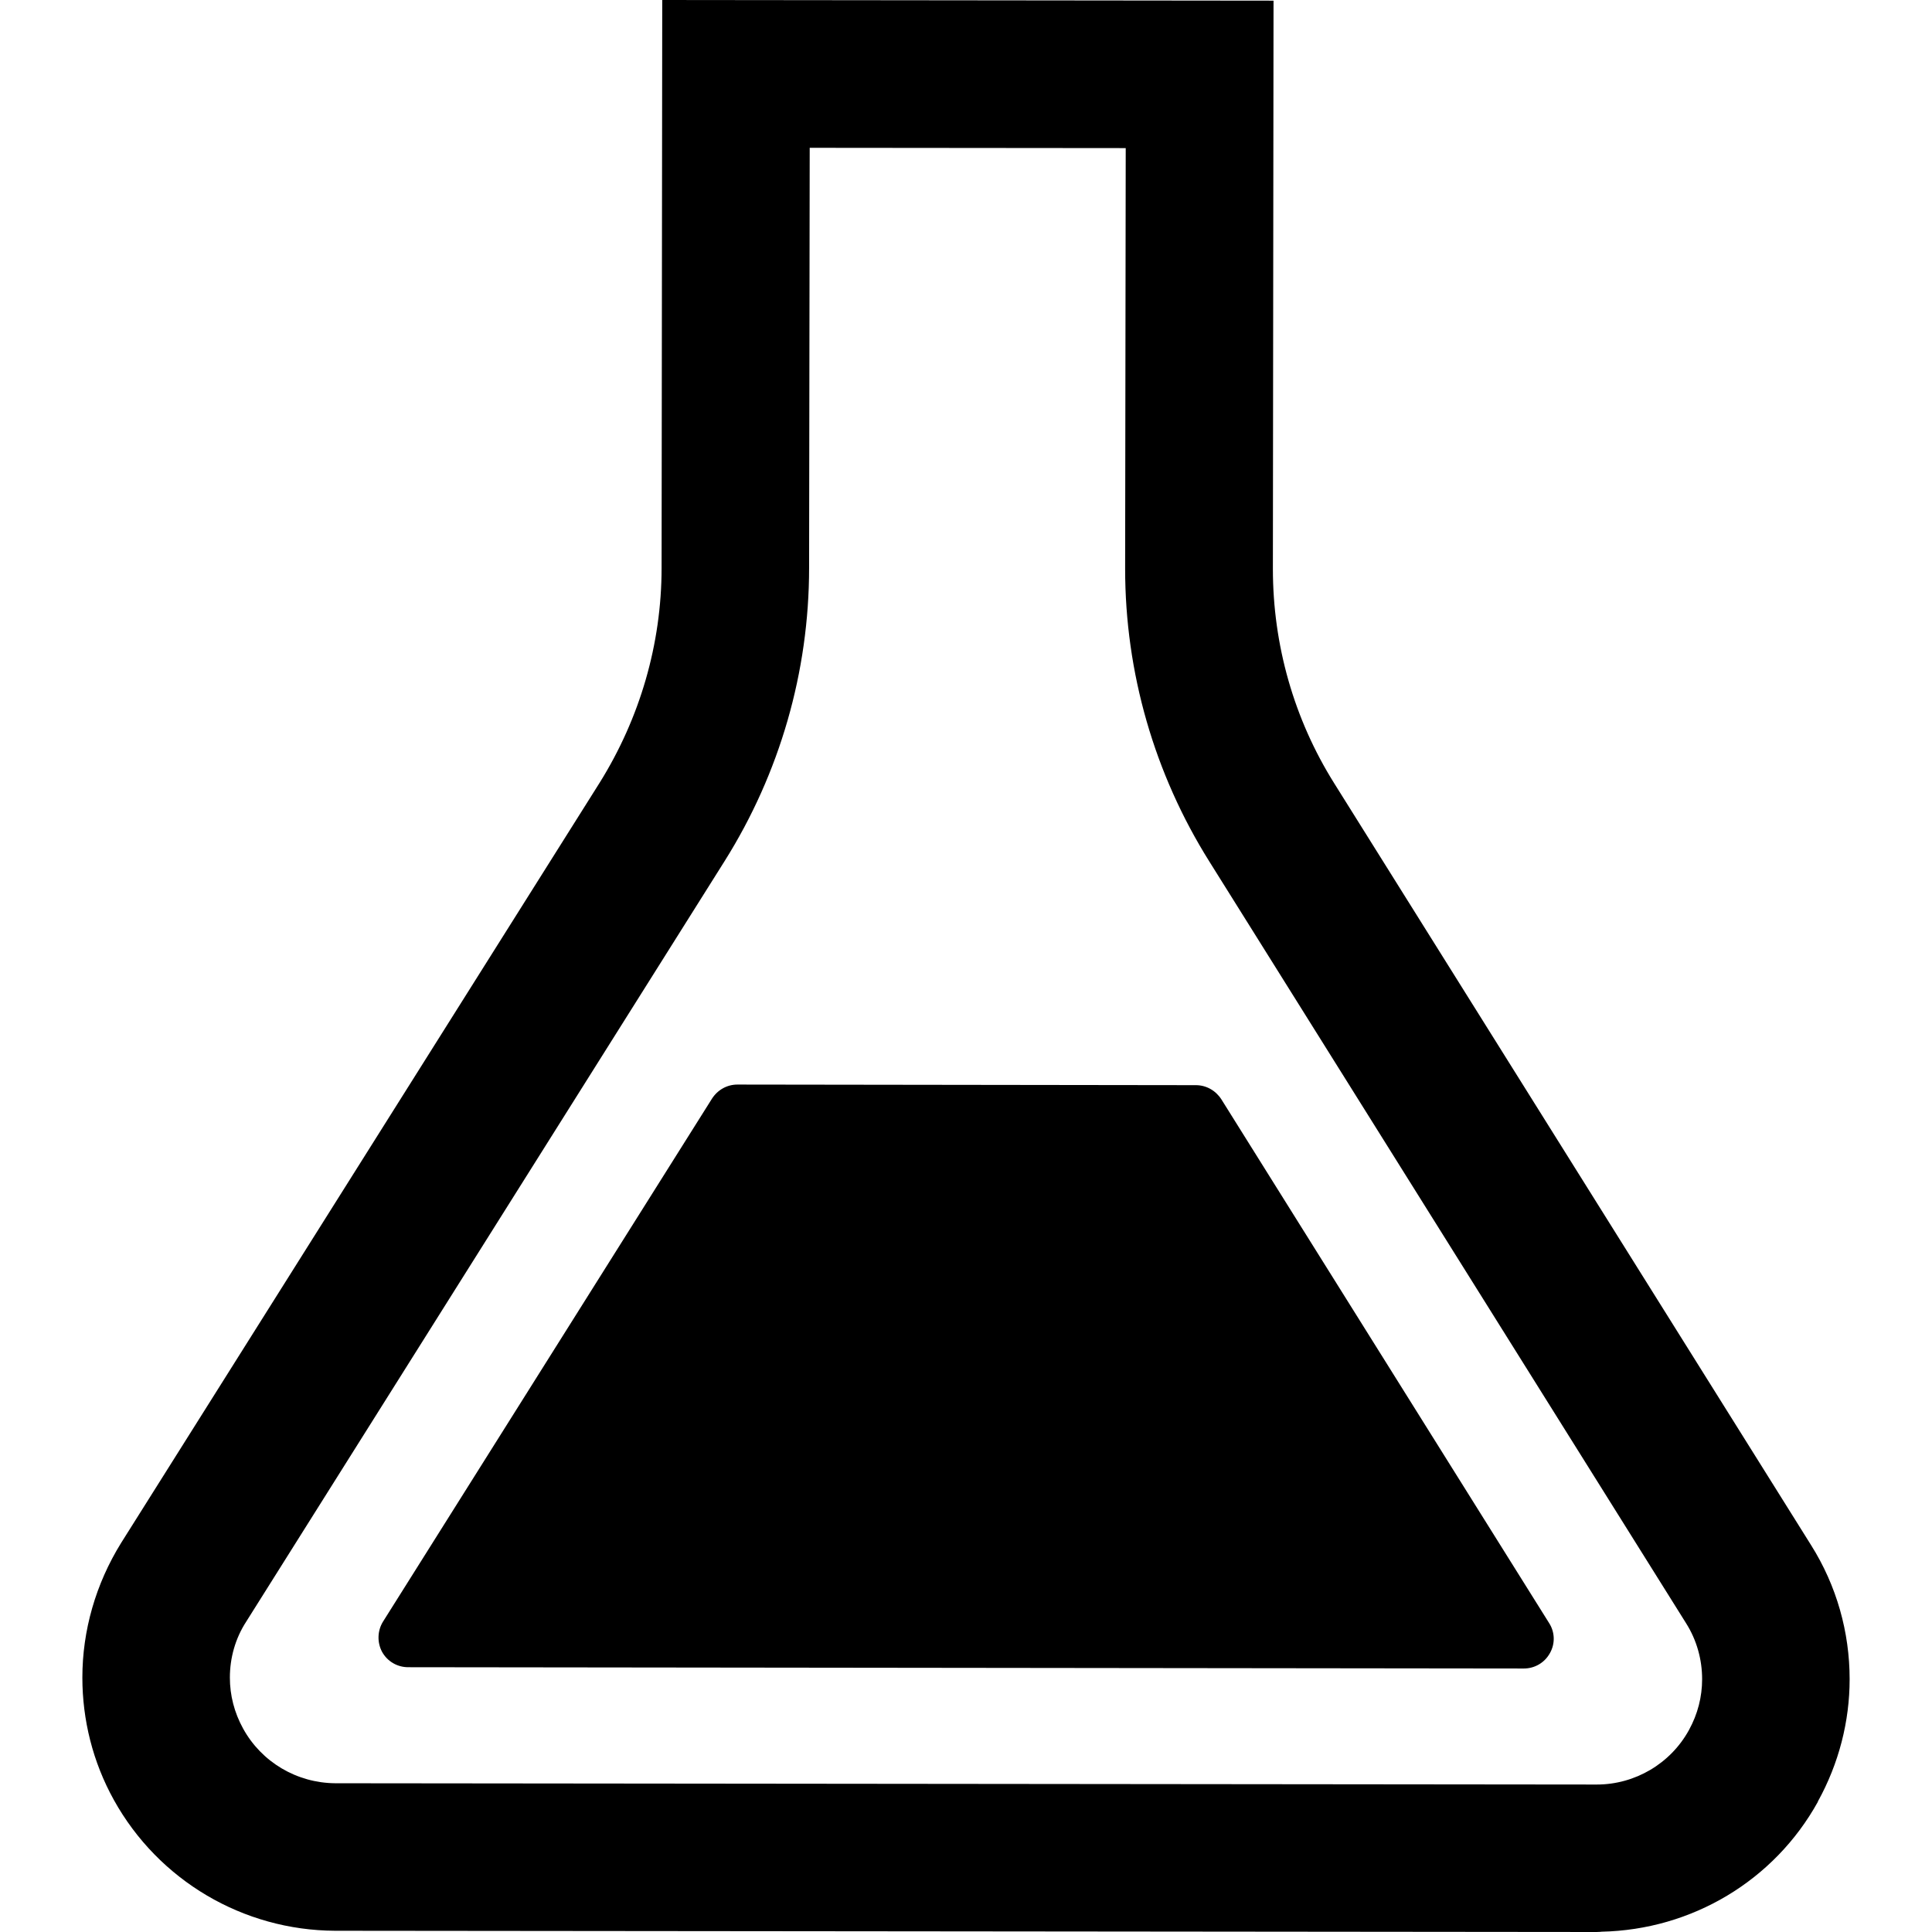
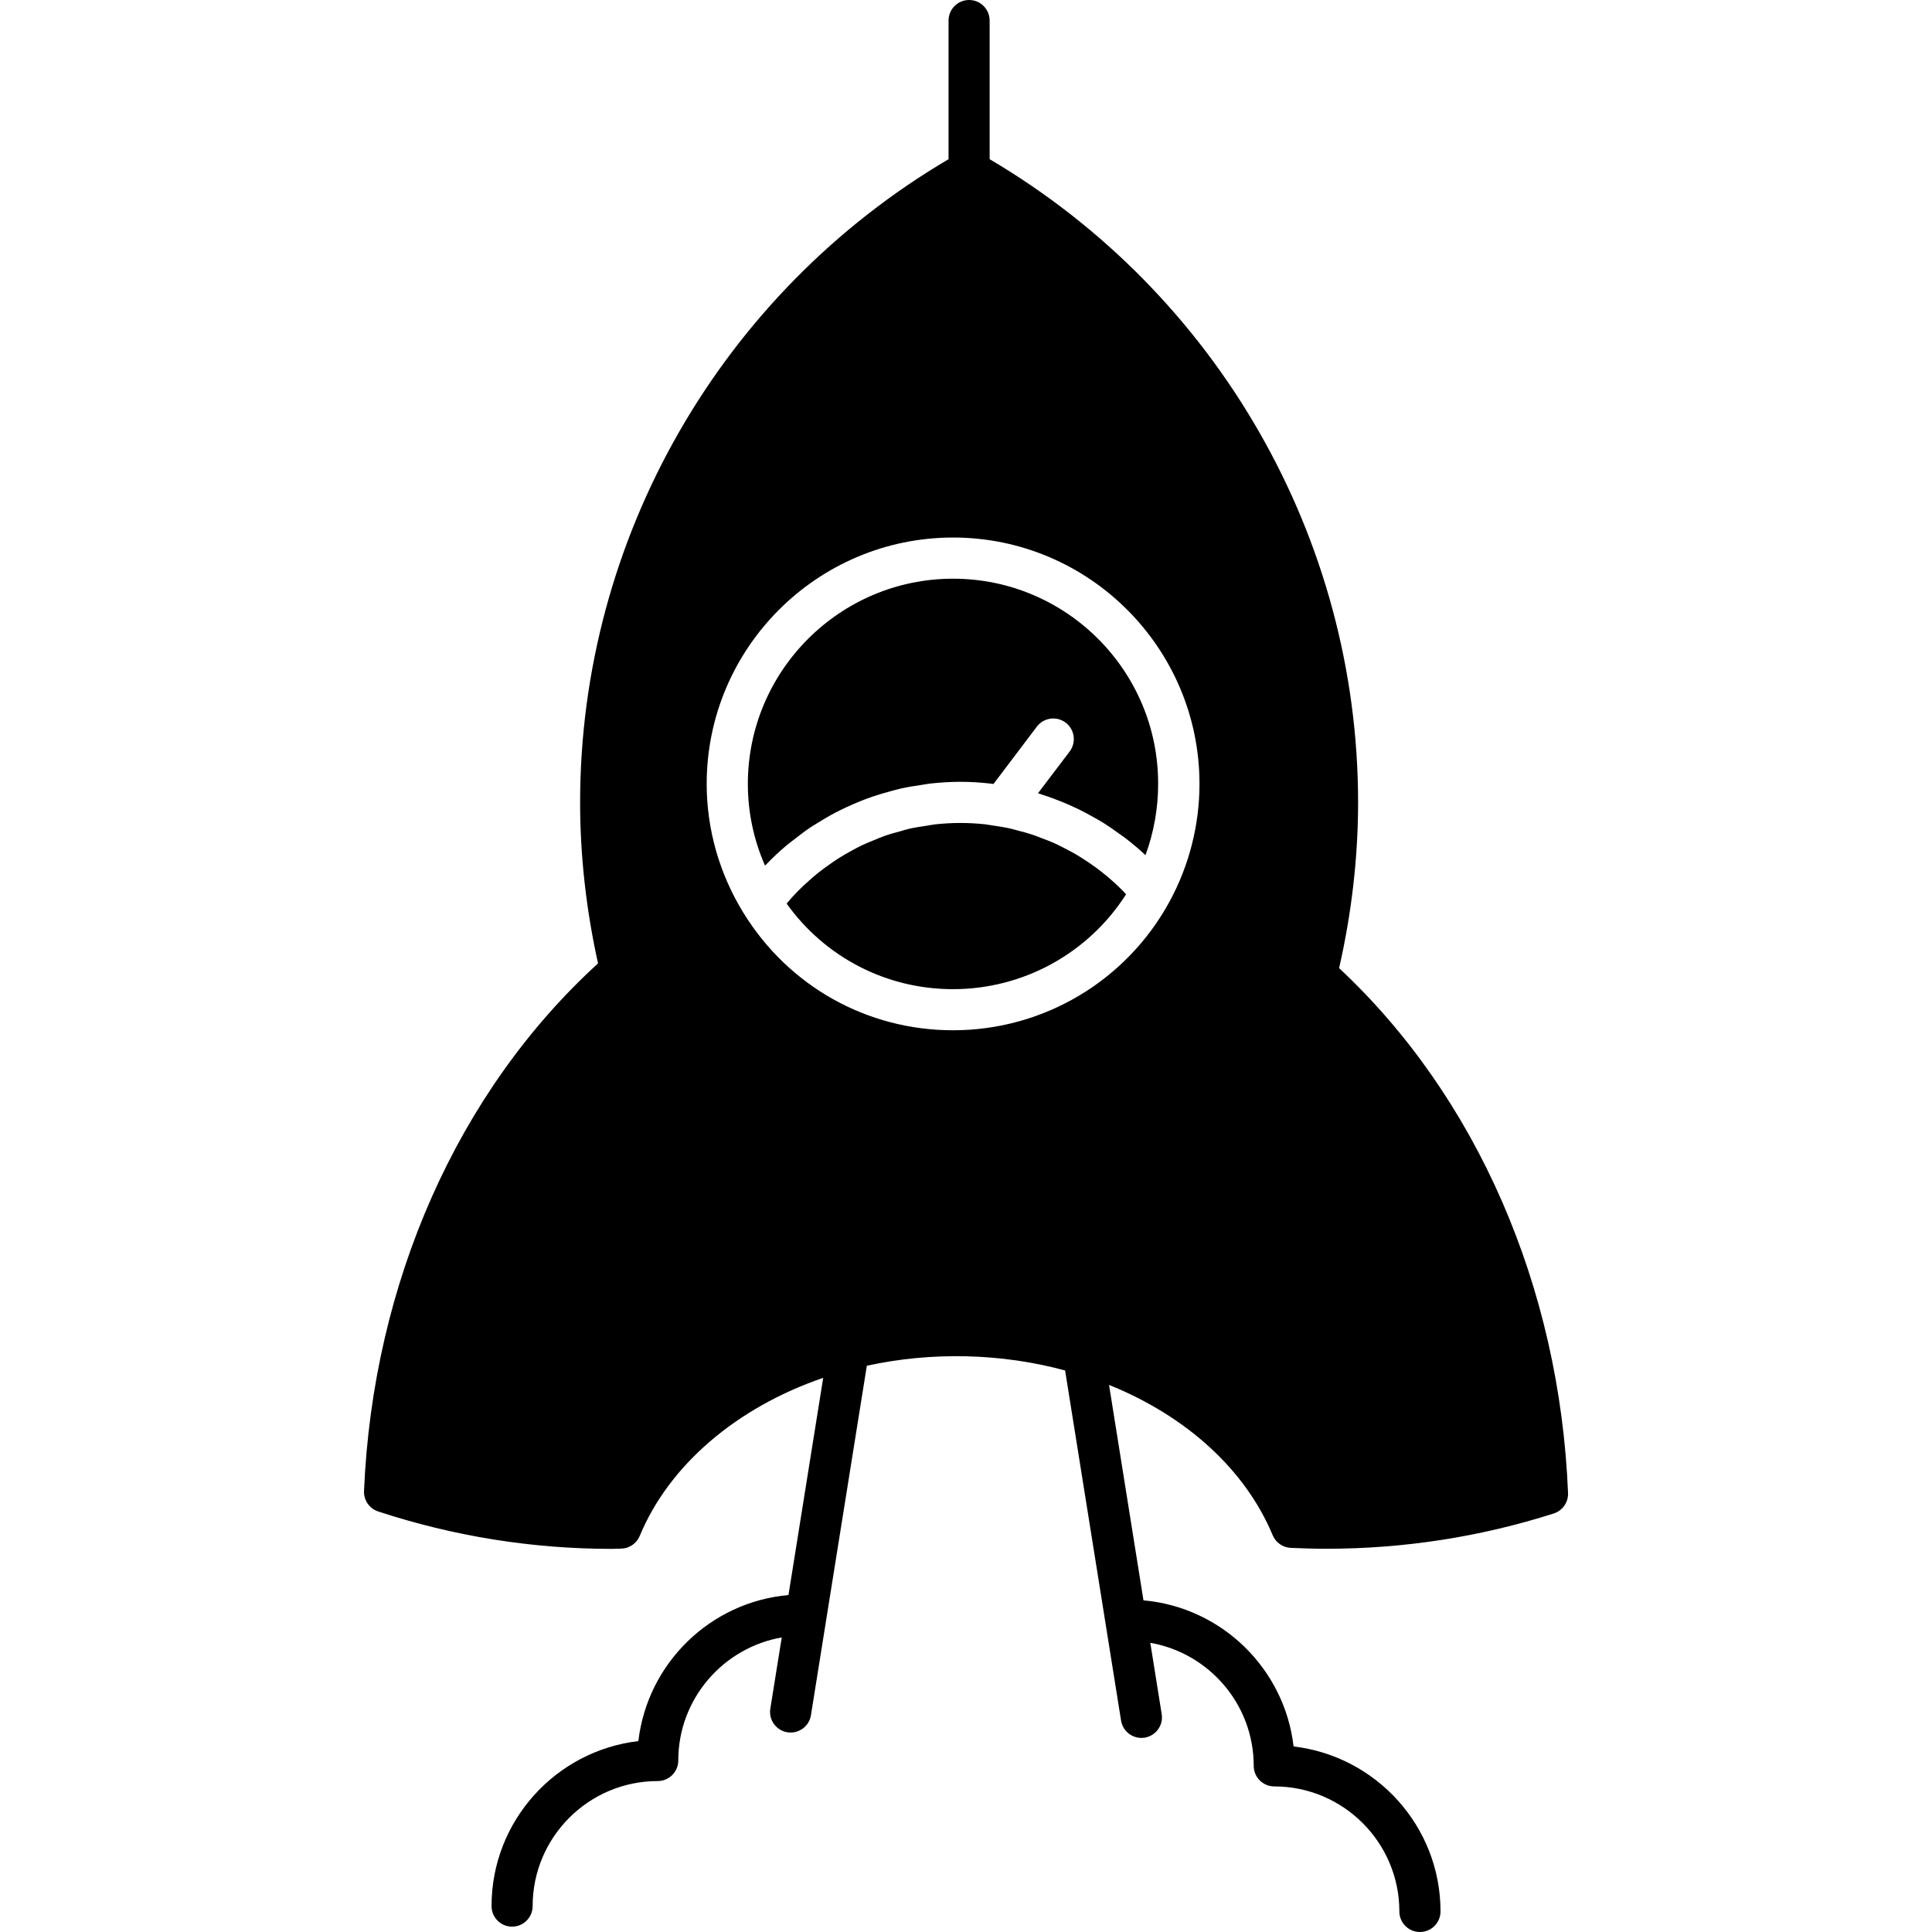
<svg xmlns="http://www.w3.org/2000/svg" width="128px" height="128px" viewBox="0 0 128 128" version="1.1">
  <g id="surface1">
-     <path style=" stroke:none;fill-rule:nonzero;fill:rgb(0%,0%,0%);fill-opacity:1;" d="M 119.98 102.355 L 88.395 51.895 C 85.73 47.645 84.332 42.73 84.332 37.688 L 84.375 0.043 L 43.875 0 L 43.832 37.625 C 43.832 42.668 42.395 47.582 39.73 51.855 L 8.02 102.23 C 6.332 104.957 5.457 108.043 5.457 111.145 C 5.457 113.938 6.145 116.73 7.543 119.25 C 10.5 124.582 16.105 127.895 22.207 127.918 L 105.77 128 C 106 128 106.105 127.98 106.105 127.98 C 112.082 127.855 117.543 124.605 120.438 119.375 L 120.438 119.355 C 121.832 116.832 122.543 114.043 122.543 111.25 C 122.543 108.145 121.688 105.062 119.98 102.355 Z M 111.895 114.625 C 110.668 116.855 108.312 118.23 105.793 118.23 C 105.75 118.23 105.75 118.23 105.73 118.23 L 22.207 118.145 C 19.668 118.125 17.332 116.75 16.105 114.52 C 15.52 113.457 15.23 112.312 15.23 111.145 C 15.23 109.855 15.582 108.562 16.312 107.438 L 48 57.062 C 51.668 51.23 53.605 44.5 53.605 37.625 L 53.645 9.793 L 74.582 9.812 L 74.543 37.668 L 74.543 37.688 C 74.543 44.562 76.48 51.27 80.125 57.082 L 111.707 107.543 C 112.418 108.668 112.77 109.957 112.77 111.25 C 112.77 112.418 112.48 113.562 111.895 114.625 Z M 111.895 114.625 " />
-     <path style=" stroke:none;fill-rule:nonzero;fill:rgb(0%,0%,0%);fill-opacity:1;" d="M 80.918 72.832 C 80.543 72.25 79.918 71.895 79.23 71.895 L 48.855 71.855 C 48.168 71.855 47.543 72.207 47.168 72.793 L 25.375 107.438 C 25 108.043 24.98 108.812 25.312 109.438 C 25.668 110.082 26.332 110.457 27.043 110.457 L 100.957 110.543 C 101.668 110.543 102.332 110.168 102.688 109.52 C 103.043 108.895 103.02 108.125 102.625 107.52 Z M 80.918 72.832 " />
+     <path style=" stroke:none;fill-rule:nonzero;fill:rgb(0%,0%,0%);fill-opacity:1;" d="M 63.145 38.34 C 55.648 38.34 49.547 44.441 49.547 51.938 C 49.547 53.801 49.934 55.641 50.684 57.348 C 50.684 57.348 50.688 57.344 50.688 57.344 C 50.715 57.312 50.746 57.293 50.77 57.266 C 51.199 56.816 51.652 56.395 52.121 56 C 52.285 55.859 52.465 55.738 52.633 55.602 C 52.973 55.336 53.316 55.07 53.676 54.828 C 53.883 54.691 54.098 54.566 54.312 54.434 C 54.652 54.227 54.992 54.023 55.344 53.84 C 55.574 53.719 55.809 53.609 56.043 53.496 C 56.395 53.332 56.75 53.18 57.113 53.035 C 57.355 52.941 57.602 52.848 57.848 52.766 C 58.227 52.637 58.609 52.527 58.996 52.422 C 59.238 52.359 59.477 52.289 59.719 52.234 C 60.148 52.141 60.582 52.07 61.02 52.008 C 61.23 51.977 61.441 51.934 61.652 51.91 C 62.309 51.84 62.965 51.797 63.633 51.797 C 64.258 51.797 64.871 51.836 65.48 51.898 C 65.594 51.91 65.707 51.926 65.82 51.941 L 68.695 48.141 C 69.148 47.543 70.004 47.422 70.605 47.879 C 71.203 48.332 71.32 49.188 70.867 49.789 L 68.77 52.555 C 68.867 52.586 68.965 52.625 69.059 52.652 C 69.293 52.727 69.523 52.809 69.754 52.891 C 70.102 53.02 70.445 53.156 70.785 53.305 C 71.004 53.402 71.223 53.5 71.441 53.605 C 71.785 53.773 72.121 53.957 72.457 54.145 C 72.652 54.258 72.848 54.359 73.043 54.48 C 73.426 54.719 73.797 54.973 74.156 55.242 C 74.285 55.336 74.418 55.418 74.543 55.516 C 75.008 55.875 75.461 56.25 75.891 56.656 C 76.445 55.152 76.73 53.551 76.73 51.938 C 76.742 44.441 70.645 38.34 63.145 38.34 Z M 63.145 38.34 " />
+     <path style=" stroke:none;fill-rule:nonzero;fill:rgb(0%,0%,0%);fill-opacity:1;" d="M 73.82 58.473 C 73.602 58.27 73.371 58.074 73.137 57.887 C 72.953 57.738 72.77 57.594 72.578 57.457 C 72.336 57.281 72.094 57.113 71.84 56.953 C 71.645 56.828 71.445 56.699 71.246 56.582 C 70.984 56.434 70.723 56.297 70.457 56.16 C 70.25 56.059 70.047 55.949 69.836 55.855 C 69.555 55.734 69.273 55.625 68.988 55.52 C 68.781 55.438 68.57 55.355 68.355 55.285 C 68.055 55.184 67.746 55.105 67.438 55.027 C 67.234 54.973 67.031 54.91 66.824 54.867 C 66.477 54.793 66.125 54.742 65.773 54.691 C 65.598 54.668 65.422 54.629 65.246 54.609 C 64.711 54.555 64.176 54.523 63.633 54.523 C 63.051 54.523 62.477 54.559 61.91 54.621 C 61.719 54.645 61.535 54.684 61.344 54.715 C 60.973 54.77 60.598 54.824 60.23 54.91 C 60.012 54.961 59.801 55.027 59.582 55.09 C 59.258 55.18 58.93 55.266 58.613 55.379 C 58.387 55.457 58.168 55.551 57.949 55.645 C 57.648 55.762 57.352 55.883 57.062 56.023 C 56.84 56.129 56.625 56.25 56.41 56.367 C 56.133 56.52 55.859 56.672 55.594 56.84 C 55.379 56.973 55.176 57.117 54.973 57.262 C 54.715 57.441 54.461 57.625 54.215 57.82 C 54.016 57.977 53.828 58.145 53.637 58.312 C 53.398 58.523 53.168 58.738 52.941 58.961 C 52.762 59.141 52.586 59.328 52.41 59.52 C 52.309 59.633 52.215 59.75 52.117 59.867 C 54.672 63.434 58.727 65.535 63.141 65.535 C 67.809 65.535 72.117 63.148 74.605 59.25 C 74.516 59.156 74.43 59.055 74.336 58.965 C 74.168 58.793 73.996 58.633 73.82 58.473 Z M 73.82 58.473 " />
+     <path style=" stroke:none;fill-rule:nonzero;fill:rgb(0%,0%,0%);fill-opacity:1;" d="M 88.719 64.141 C 89.543 60.523 89.977 56.832 89.977 53.16 C 89.977 35.664 80.637 19.422 65.566 10.547 L 65.566 1.363 C 65.566 0.609 64.957 0 64.207 0 C 63.453 0 62.844 0.609 62.844 1.363 L 62.844 10.547 C 47.777 19.422 38.434 35.668 38.434 53.16 C 38.434 56.727 38.844 60.312 39.621 63.828 C 30.352 72.285 24.703 84.965 24.117 98.781 C 24.09 99.391 24.473 99.945 25.051 100.137 C 30.055 101.781 35.262 102.617 40.523 102.617 L 41.137 102.602 C 41.684 102.594 42.172 102.266 42.383 101.762 C 44.332 97.059 48.805 93.25 54.539 91.285 L 52.238 105.676 C 47.055 106.133 42.895 110.203 42.293 115.352 C 36.824 115.992 32.566 120.645 32.566 126.281 C 32.566 127.035 33.176 127.645 33.926 127.645 C 34.68 127.645 35.289 127.035 35.289 126.281 C 35.289 121.715 39.008 118 43.574 118 C 44.328 118 44.938 117.387 44.938 116.637 C 44.938 112.555 47.906 109.168 51.793 108.484 L 51.035 113.207 C 50.918 113.949 51.422 114.648 52.168 114.77 C 52.238 114.777 52.312 114.785 52.383 114.785 C 53.039 114.785 53.621 114.309 53.727 113.637 L 57.43 90.484 C 61.734 89.543 66.344 89.652 70.566 90.797 L 74.273 113.992 C 74.383 114.664 74.961 115.141 75.621 115.141 C 75.691 115.141 75.762 115.133 75.836 115.125 C 76.578 115.004 77.086 114.305 76.965 113.562 L 76.211 108.84 C 80.098 109.523 83.062 112.914 83.062 116.992 C 83.062 117.746 83.676 118.355 84.426 118.355 C 88.996 118.355 92.711 122.074 92.711 126.637 C 92.711 127.391 93.32 128 94.074 128 C 94.824 128 95.438 127.391 95.438 126.637 C 95.438 121 91.176 116.348 85.703 115.707 C 85.109 110.562 80.949 106.488 75.758 106.027 L 73.477 91.754 C 78.609 93.824 82.504 97.367 84.32 101.715 C 84.523 102.199 84.988 102.523 85.512 102.551 C 86.301 102.586 87.09 102.609 87.891 102.609 C 93.012 102.609 98.074 101.824 102.938 100.273 C 103.523 100.086 103.91 99.531 103.887 98.918 C 103.336 85.246 97.816 72.629 88.719 64.141 Z M 77.496 59.711 C 74.637 64.984 69.137 68.258 63.145 68.258 C 57.449 68.258 52.258 65.352 49.258 60.484 C 47.664 57.902 46.82 54.945 46.82 51.938 C 46.82 42.938 54.145 35.613 63.145 35.613 C 72.145 35.613 79.469 42.938 79.469 51.938 C 79.469 54.652 78.785 57.336 77.496 59.711 Z M 77.496 59.711 " />
  </g>
</svg>
